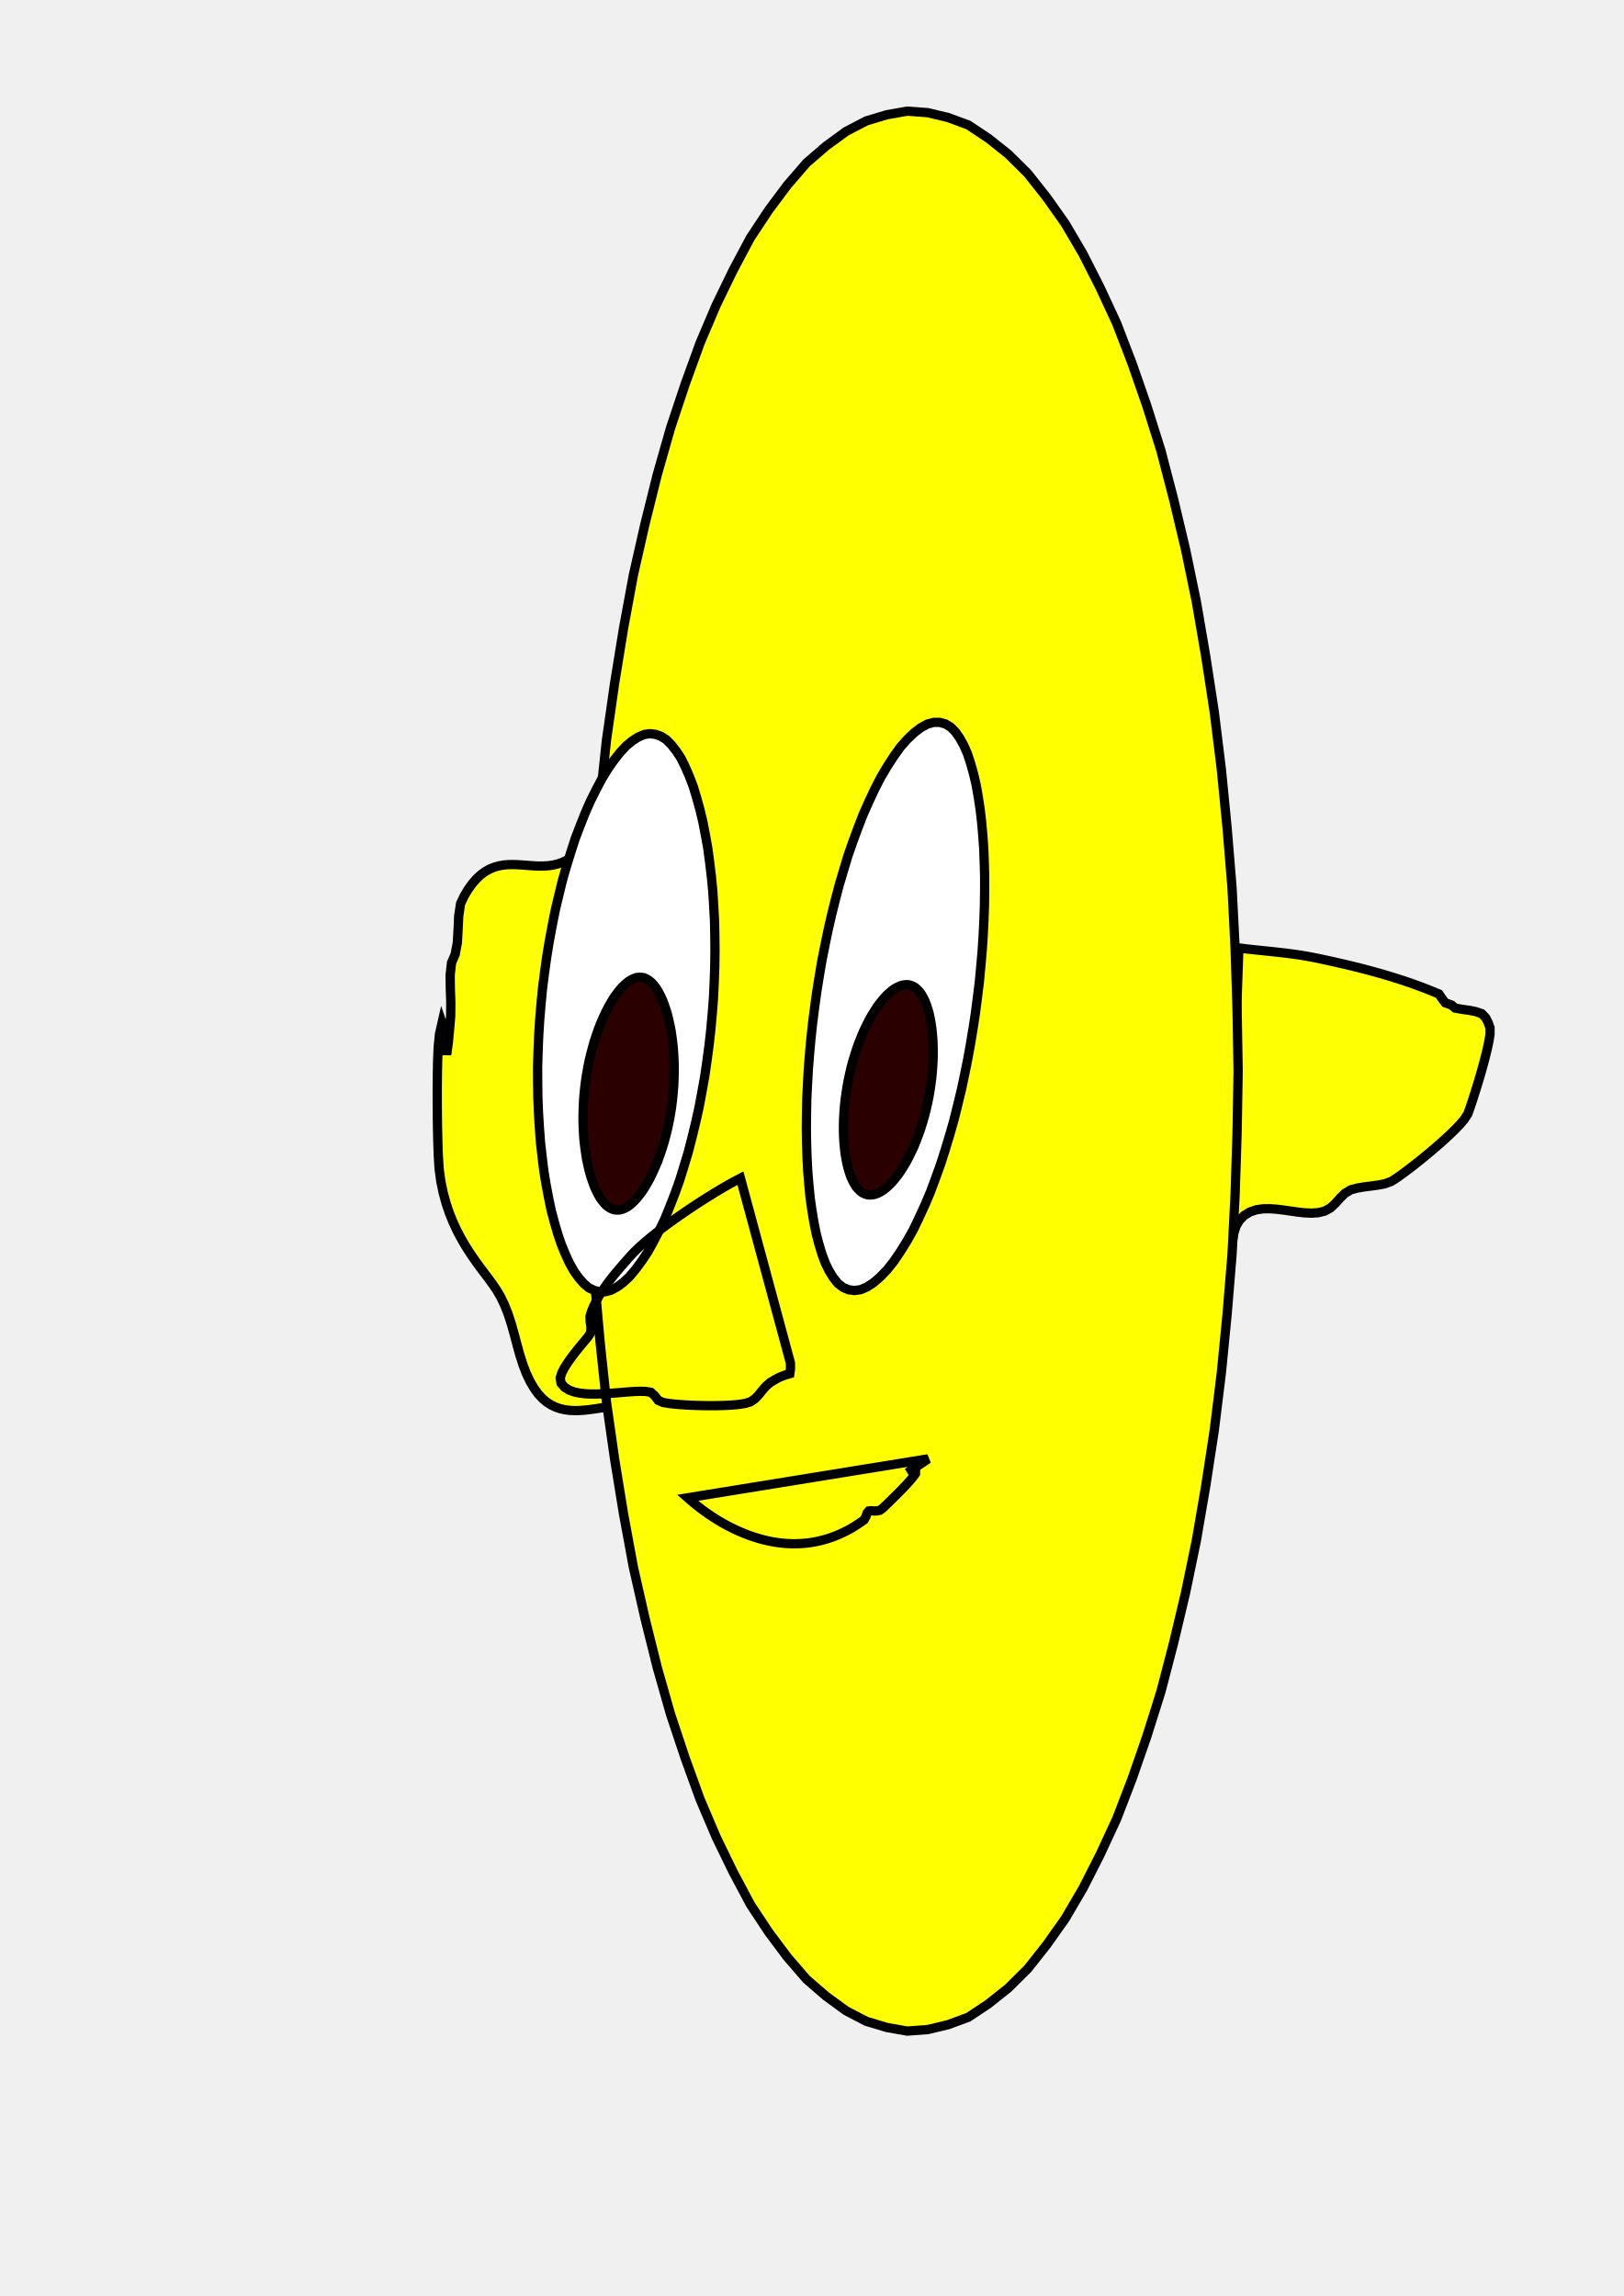
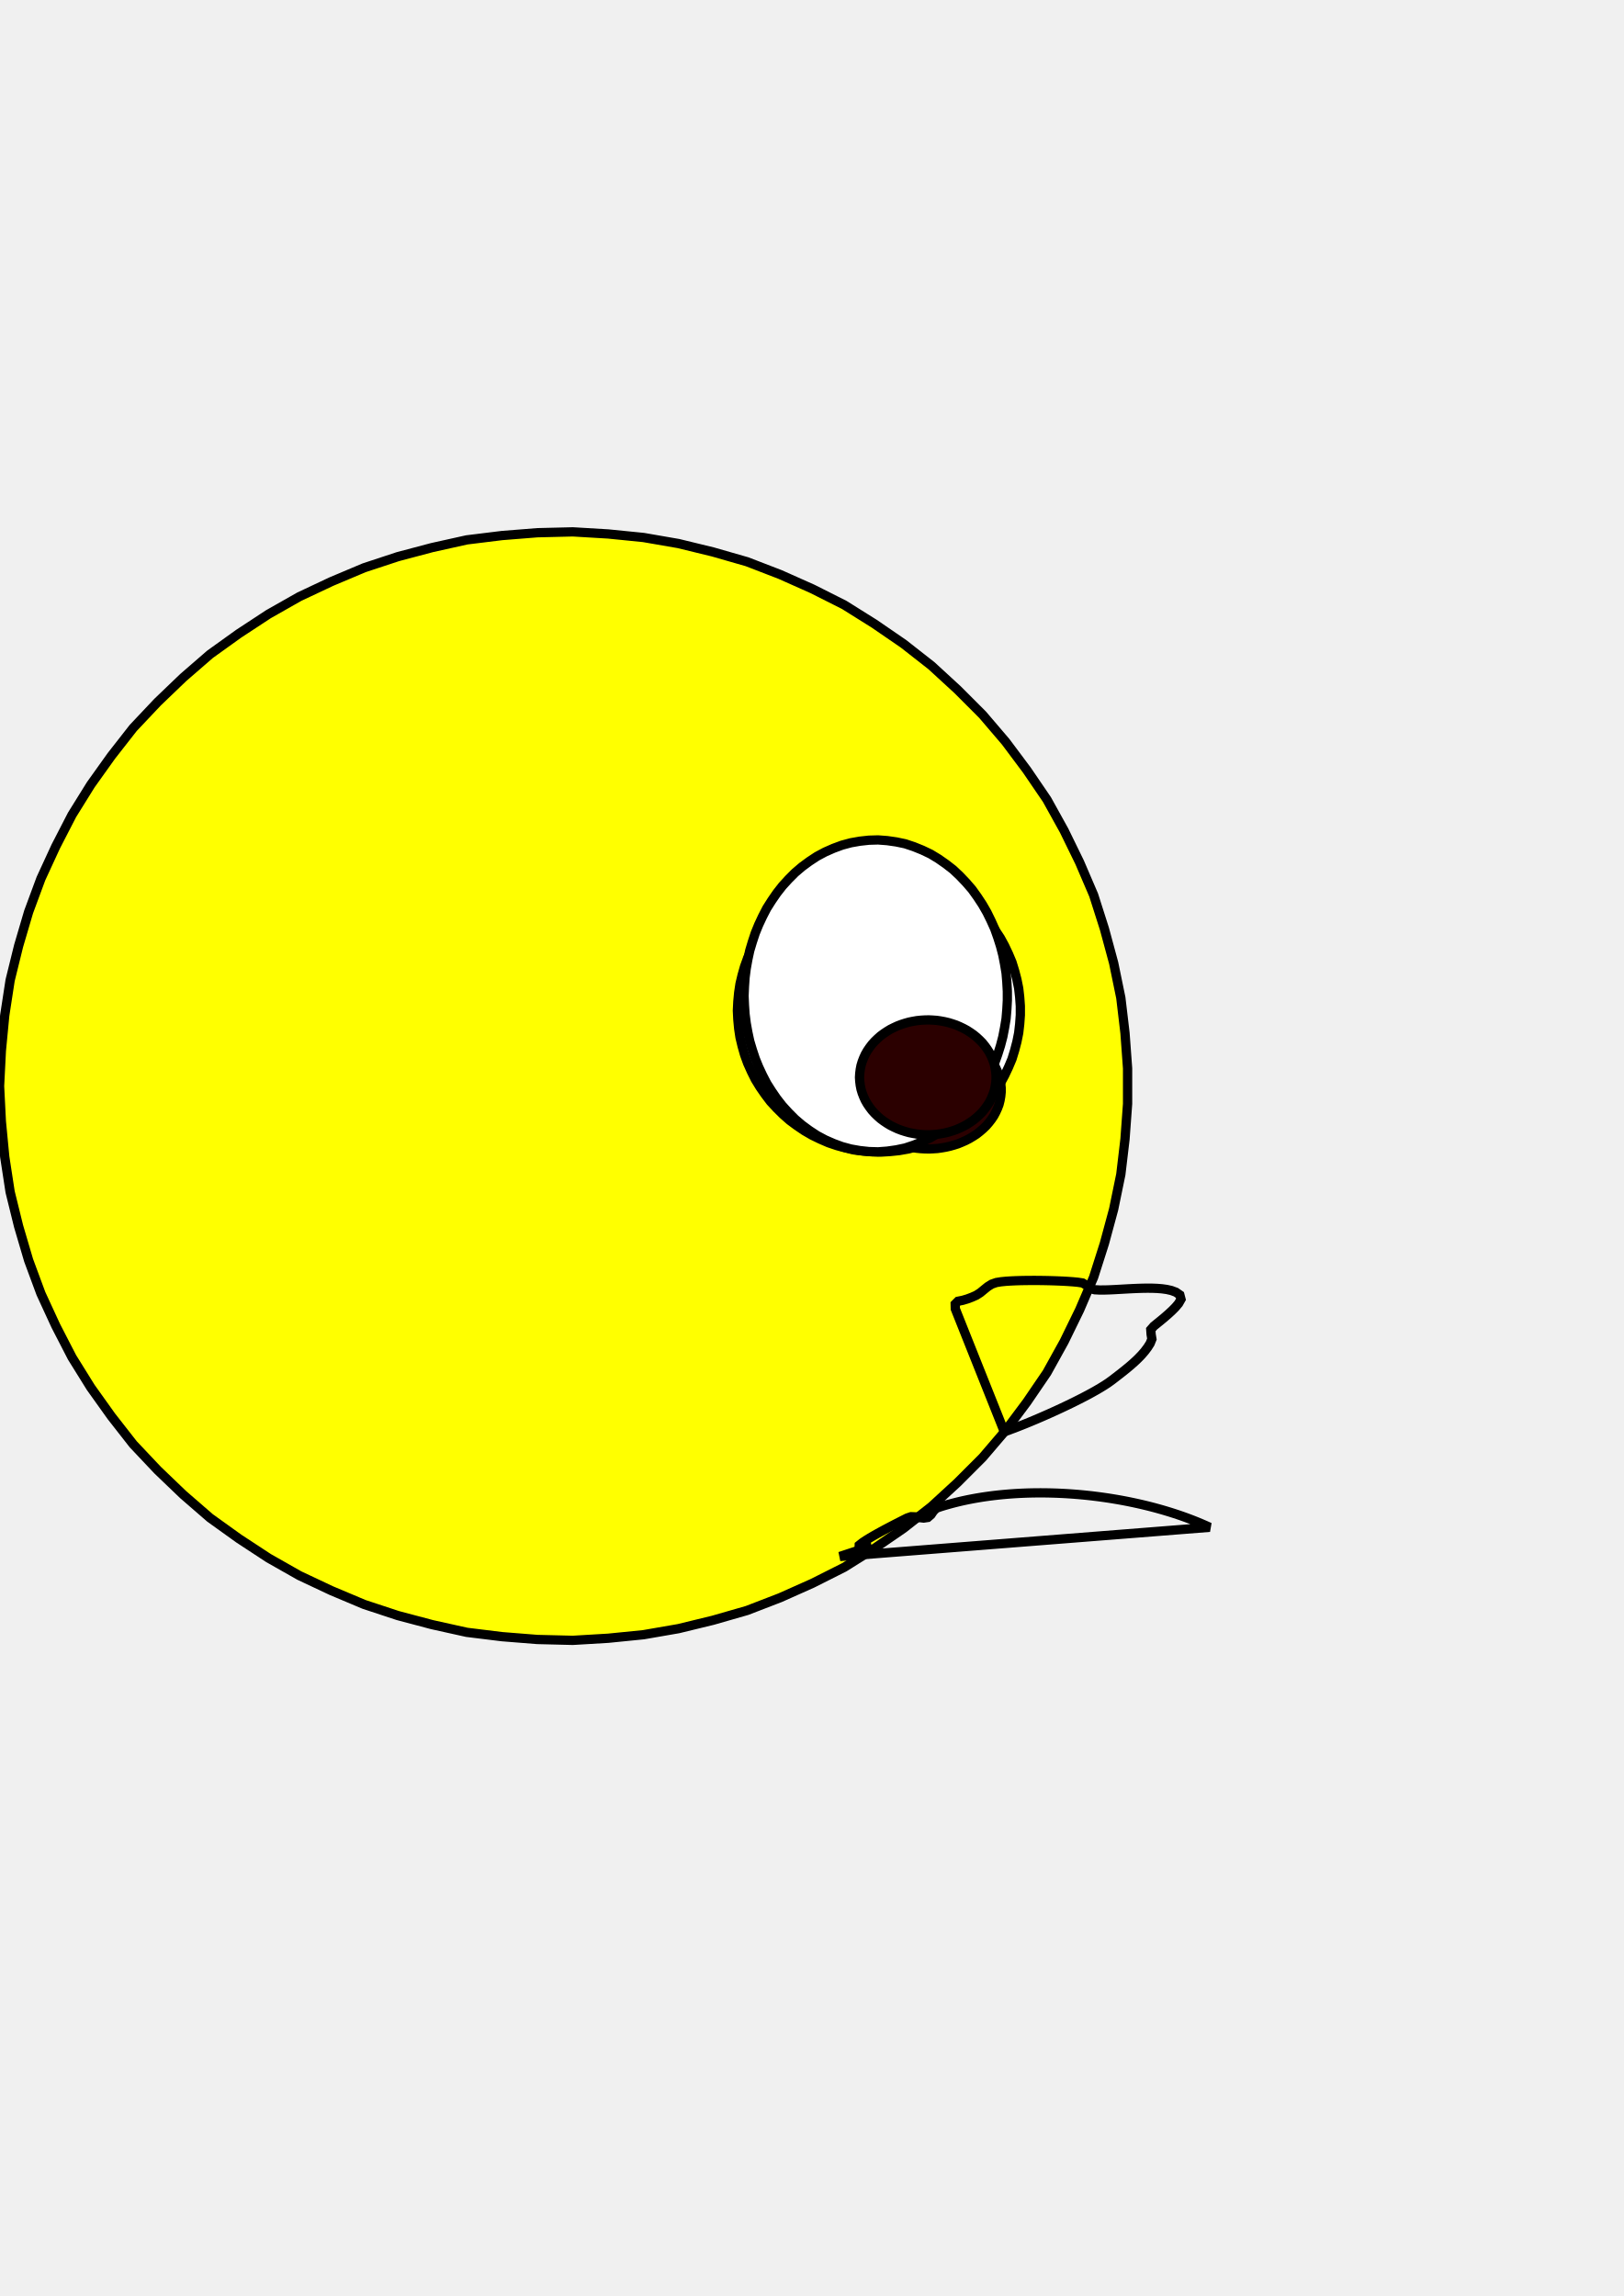
<svg xmlns="http://www.w3.org/2000/svg" width="210" height="297" viewBox="0 0 210 297">
  <g id="path2717">
-     <path d="M 74.976,109.960 L 74.418,110.493 L 73.851,110.933 L 73.277,111.287 L 72.698,111.559 L 72.116,111.761 L 71.532,111.900 L 70.947,111.984 L 70.361,112.025 L 69.775,112.031 L 69.189,112.010 L 68.603,111.972 L 68.018,111.927 L 67.432,111.882 L 66.846,111.848 L 66.260,111.833 L 65.674,111.848 L 65.089,111.903 L 64.504,112.008 L 63.921,112.173 L 63.340,112.412 L 62.764,112.734 L 62.195,113.150 L 61.635,113.667 L 61.088,114.293 L 60.556,115.031 L 60.044,115.882 L 59.567,116.894 L 59.330,118.480 L 59.249,120.221 L 59.151,121.951 L 58.866,123.458 L 58.402,124.529 L 58.218,126.151 L 58.242,127.905 L 58.306,129.652 L 58.289,131.405 L 58.149,133.111 L 57.990,134.803 L 57.772,136.427 L 57.588,135.048 L 57.500,133.311 L 57.169,132.328 L 56.840,133.770 L 56.674,135.446 L 56.604,137.191 L 56.568,138.945 L 56.552,140.702 L 56.551,142.460 L 56.563,144.218 L 56.588,145.974 L 56.628,147.727 L 56.688,149.475 L 56.794,151.203 L 57.017,152.825 L 57.326,154.318 L 57.698,155.674 L 58.116,156.906 L 58.567,158.028 L 59.041,159.057 L 59.534,160.009 L 60.040,160.897 L 60.555,161.730 L 61.079,162.520 L 61.608,163.275 L 62.141,164.005 L 62.677,164.718 L 63.213,165.429 L 63.746,166.155 L 64.271,166.933 L 64.778,167.815 L 65.259,168.819 L 65.706,169.953 L 66.117,171.206 L 66.496,172.546 L 66.860,173.922 L 67.234,175.275 L 67.639,176.547 L 68.082,177.694 L 68.562,178.700 L 69.071,179.570 L 69.603,180.307 L 70.154,180.904 L 70.718,181.378 L 71.291,181.744 L 71.870,182.020 L 72.452,182.219 L 73.036,182.353 L 73.621,182.432 L 74.207,182.466 L 74.793,182.462 L 75.379,182.429 L 75.964,182.372 L 76.550,182.299 L 77.135,182.214 L 77.720,182.126 L 78.305,182.041 L 78.891,181.966 L 79.476,181.913 L 80.062,181.891 Z" fill="#ffff00" stroke="#000000" stroke-width="1.2" stroke-opacity="1" fill-opacity="0.981" />
+     <path d="M 47.502,170.501 L 48.469,170.193 L 49.451,169.939 L 50.445,169.735 L 51.448,169.577 L 52.456,169.461 L 53.467,169.381 L 54.481,169.332 L 55.496,169.308 L 56.510,169.305 L 57.525,169.317 L 58.540,169.339 L 59.554,169.365 L 60.569,169.391 L 61.584,169.410 L 62.598,169.419 L 63.613,169.410 L 64.627,169.379 L 65.640,169.318 L 66.651,169.223 L 67.656,169.085 L 68.654,168.899 L 69.640,168.659 L 70.609,168.360 L 71.557,167.999 L 72.478,167.573 L 73.366,167.082 L 74.191,166.497 L 74.602,165.581 L 74.742,164.577 L 74.912,163.577 L 75.406,162.708 L 76.209,162.089 L 76.528,161.153 L 76.486,160.140 L 76.376,159.131 L 76.404,158.119 L 76.648,157.134 L 76.923,156.157 L 77.300,155.220 L 77.619,156.016 L 77.771,157.019 L 78.344,157.586 L 78.915,156.754 L 79.203,155.786 L 79.324,154.779 L 79.386,153.766 L 79.414,152.751 L 79.416,151.737 L 79.395,150.722 L 79.351,149.708 L 79.282,148.696 L 79.177,147.686 L 78.994,146.689 L 78.608,145.752 L 78.073,144.891 L 77.429,144.107 L 76.705,143.397 L 75.924,142.749 L 75.102,142.154 L 74.249,141.605 L 73.373,141.092 L 72.479,140.611 L 71.573,140.155 L 70.656,139.719 L 69.733,139.298 L 68.806,138.886 L 67.877,138.476 L 66.953,138.057 L 66.043,137.607 L 65.166,137.098 L 64.333,136.518 L 63.558,135.864 L 62.847,135.140 L 62.190,134.366 L 61.559,133.572 L 60.911,132.791 L 60.211,132.057 L 59.443,131.394 L 58.611,130.813 L 57.730,130.311 L 56.809,129.886 L 55.855,129.541 L 54.877,129.268 L 53.885,129.056 L 52.883,128.897 L 51.875,128.782 L 50.863,128.705 L 49.849,128.659 L 48.834,128.639 L 47.820,128.641 L 46.805,128.661 L 45.791,128.693 L 44.777,128.736 L 43.763,128.785 L 42.749,128.836 L 41.736,128.885 L 40.722,128.928 L 39.707,128.959 L 38.693,128.971 Z" fill="#ffff00" stroke="#000000" stroke-width="1.2" stroke-opacity="1" fill-opacity="0.981" />
  </g>
  <g id="path2147">
-     <path d="M 160.227,122.627 L 161.110,122.734 L 161.994,122.833 L 162.879,122.926 L 163.764,123.017 L 164.649,123.109 L 165.533,123.205 L 166.416,123.309 L 167.298,123.423 L 168.178,123.552 L 169.056,123.698 L 169.929,123.864 L 170.800,124.043 L 171.669,124.230 L 172.537,124.421 L 173.404,124.618 L 174.270,124.820 L 175.134,125.029 L 175.996,125.245 L 176.856,125.469 L 177.714,125.701 L 178.570,125.942 L 179.423,126.191 L 180.273,126.451 L 181.119,126.720 L 181.962,127.000 L 182.801,127.292 L 183.635,127.596 L 184.465,127.911 L 185.289,128.240 L 186.108,128.582 L 186.493,129.158 L 186.919,129.717 L 187.729,130.005 L 188.188,130.398 L 189.058,130.555 L 189.939,130.678 L 190.810,130.841 L 191.636,131.120 L 192.155,131.659 L 192.466,132.277 L 192.709,132.955 L 192.707,133.812 L 192.564,134.690 L 192.381,135.560 L 192.174,136.425 L 191.952,137.287 L 191.718,138.144 L 191.475,138.999 L 191.223,139.852 L 190.963,140.702 L 190.697,141.550 L 190.424,142.396 L 190.143,143.239 L 189.844,144.076 L 189.363,144.820 L 188.784,145.492 L 188.168,146.130 L 187.532,146.748 L 186.882,147.351 L 186.221,147.943 L 185.551,148.524 L 184.874,149.098 L 184.191,149.663 L 183.501,150.221 L 182.805,150.771 L 182.102,151.312 L 181.390,151.842 L 180.668,152.357 L 179.921,152.833 L 179.090,153.132 L 178.217,153.298 L 177.335,153.419 L 176.453,153.533 L 175.575,153.675 L 174.717,153.902 L 173.958,154.350 L 173.325,154.969 L 172.737,155.633 L 172.093,156.241 L 171.318,156.668 L 170.455,156.875 L 169.567,156.926 L 168.679,156.882 L 167.796,156.782 L 166.915,156.657 L 166.035,156.530 L 165.152,156.422 L 164.265,156.356 L 163.376,156.366 L 162.499,156.489 L 161.666,156.769 L 160.923,157.225 L 160.311,157.841 L 159.868,158.589 L 159.599,159.427 L 159.451,160.302 L 159.334,161.184 L 159.152,162.054 L 158.816,162.874 Z" fill="#ffff00" stroke="#000000" stroke-width="1.2" stroke-opacity="1" fill-opacity="0.981" />
+     <path d="M 86.476,156.556 L 85.659,156.446 L 84.840,156.344 L 84.021,156.248 L 83.201,156.155 L 82.382,156.059 L 81.563,155.959 L 80.746,155.851 L 79.930,155.730 L 79.116,155.593 L 78.306,155.437 L 77.501,155.260 L 76.698,155.071 L 75.896,154.878 L 75.095,154.679 L 74.296,154.474 L 73.499,154.263 L 72.704,154.045 L 71.910,153.819 L 71.119,153.585 L 70.331,153.342 L 69.546,153.090 L 68.764,152.828 L 67.985,152.556 L 67.210,152.273 L 66.440,151.979 L 65.674,151.672 L 64.914,151.353 L 64.159,151.021 L 63.410,150.675 L 62.667,150.315 L 62.573,149.612 L 62.415,148.940 L 61.616,148.743 L 60.798,148.632 L 59.979,148.534 L 59.164,148.410 L 58.364,148.212 L 57.633,147.839 L 57.360,147.094 L 57.392,146.271 L 57.493,145.452 L 57.627,144.638 L 57.783,143.828 L 57.953,143.021 L 58.135,142.217 L 58.326,141.414 L 58.524,140.614 L 58.729,139.815 L 58.939,139.017 L 59.155,138.221 L 59.376,137.426 L 59.603,136.633 L 59.836,135.842 L 60.088,135.057 L 60.503,134.346 L 61.003,133.690 L 61.539,133.063 L 62.095,132.454 L 62.664,131.857 L 63.245,131.271 L 63.834,130.694 L 64.431,130.125 L 65.034,129.562 L 65.644,129.007 L 66.260,128.458 L 66.883,127.918 L 67.514,127.387 L 68.156,126.869 L 68.819,126.379 L 69.572,126.051 L 70.378,125.875 L 71.193,125.749 L 72.009,125.632 L 72.821,125.485 L 73.609,125.245 L 74.283,124.778 L 74.831,124.163 L 75.340,123.513 L 75.906,122.916 L 76.607,122.488 L 77.404,122.282 L 78.227,122.237 L 79.049,122.290 L 79.867,122.397 L 80.681,122.528 L 81.496,122.659 L 82.314,122.765 L 83.137,122.819 L 83.960,122.786 L 84.767,122.620 L 85.514,122.275 L 86.143,121.746 L 86.621,121.077 L 86.924,120.311 L 87.091,119.504 L 87.192,118.686 L 87.290,117.867 L 87.449,117.058 L 87.734,116.285 Z" fill="#ffff00" stroke="#000000" stroke-width="1.2" stroke-opacity="1" fill-opacity="0.981" />
  </g>
  <g id="path230">
-     <path d="M 160.133,138.554 L 159.998,146.495 L 159.746,154.400 L 159.344,162.260 L 158.710,169.976 L 157.962,177.595 L 157.041,185.052 L 155.933,192.267 L 154.720,199.329 L 153.320,206.082 L 151.782,212.545 L 150.150,218.808 L 148.331,224.590 L 146.420,230.087 L 144.418,235.297 L 142.266,239.933 L 140.052,244.290 L 137.747,248.214 L 135.351,251.598 L 132.910,254.683 L 130.393,257.176 L 127.834,259.212 L 125.247,260.934 L 122.617,261.906 L 119.978,262.537 L 117.328,262.732 L 114.684,262.262 L 112.049,261.470 L 109.437,260.112 L 106.865,258.234 L 104.318,256.039 L 101.846,253.178 L 99.428,249.944 L 97.061,246.366 L 94.815,242.145 L 92.633,237.650 L 90.546,232.745 L 88.597,227.369 L 86.725,221.748 L 85.004,215.701 L 83.419,209.339 L 81.927,202.771 L 80.642,195.816 L 79.482,188.679 L 78.437,181.371 L 77.632,173.797 L 76.941,166.131 L 76.407,158.342 L 76.095,150.452 L 75.902,142.530 L 75.902,134.578 L 76.095,126.656 L 76.407,118.766 L 76.941,110.977 L 77.632,103.311 L 78.437,95.737 L 79.482,88.429 L 80.642,81.292 L 81.927,74.337 L 83.419,67.769 L 85.004,61.407 L 86.725,55.360 L 88.597,49.739 L 90.546,44.363 L 92.633,39.458 L 94.815,34.963 L 97.061,30.742 L 99.428,27.164 L 101.846,23.930 L 104.318,21.069 L 106.865,18.874 L 109.437,16.996 L 112.049,15.638 L 114.684,14.846 L 117.328,14.376 L 119.978,14.571 L 122.617,15.202 L 125.247,16.174 L 127.834,17.896 L 130.393,19.932 L 132.910,22.425 L 135.351,25.510 L 137.747,28.894 L 140.052,32.818 L 142.266,37.175 L 144.418,41.811 L 146.420,47.021 L 148.331,52.518 L 150.150,58.300 L 151.782,64.563 L 153.320,71.026 L 154.720,77.779 L 155.933,84.841 L 157.041,92.056 L 157.962,99.513 L 158.710,107.132 L 159.344,114.848 L 159.746,122.708 L 159.998,130.613 L 160.133,138.554 Z" fill="#ffff00" stroke="#000000" stroke-width="1.2" stroke-opacity="1" />
+     <path d="M -0.057,140.494 L 0.176,135.909 L 0.613,131.345 L 1.309,126.807 L 2.408,122.352 L 3.703,117.953 L 5.297,113.648 L 7.217,109.483 L 9.318,105.405 L 11.742,101.506 L 14.406,97.775 L 17.233,94.159 L 20.384,90.821 L 23.693,87.647 L 27.161,84.639 L 30.889,81.963 L 34.723,79.447 L 38.716,77.182 L 42.866,75.228 L 47.093,73.446 L 51.453,72.007 L 55.885,70.832 L 60.366,69.837 L 64.922,69.276 L 69.493,68.912 L 74.083,68.799 L 78.663,69.071 L 83.226,69.528 L 87.750,70.312 L 92.205,71.397 L 96.616,72.664 L 100.899,74.316 L 105.087,76.183 L 109.187,78.248 L 113.076,80.685 L 116.856,83.280 L 120.470,86.112 L 123.847,89.216 L 127.088,92.461 L 130.069,95.953 L 132.814,99.626 L 135.399,103.418 L 137.624,107.433 L 139.634,111.554 L 141.444,115.773 L 142.838,120.146 L 144.035,124.572 L 144.960,129.069 L 145.500,133.624 L 145.835,138.198 L 145.835,142.789 L 145.500,147.363 L 144.960,151.918 L 144.035,156.415 L 142.838,160.841 L 141.444,165.214 L 139.634,169.433 L 137.624,173.554 L 135.399,177.569 L 132.814,181.361 L 130.069,185.035 L 127.088,188.526 L 123.847,191.771 L 120.470,194.875 L 116.856,197.707 L 113.076,200.302 L 109.187,202.739 L 105.087,204.804 L 100.899,206.672 L 96.616,208.324 L 92.205,209.591 L 87.750,210.675 L 83.226,211.459 L 78.663,211.916 L 74.083,212.188 L 69.493,212.075 L 64.922,211.711 L 60.366,211.150 L 55.885,210.156 L 51.453,208.980 L 47.093,207.541 L 42.866,205.760 L 38.716,203.806 L 34.723,201.540 L 30.889,199.024 L 27.161,196.348 L 23.693,193.340 L 20.384,190.166 L 17.233,186.828 L 14.406,183.212 L 11.742,179.481 L 9.318,175.582 L 7.217,171.505 L 5.297,167.339 L 3.703,163.034 L 2.408,158.635 L 1.309,154.180 L 0.613,149.642 L 0.176,145.078 L -0.057,140.494 Z" fill="#ffff00" stroke="#000000" stroke-width="1.2" stroke-opacity="1" />
  </g>
  <g id="path393">
-     <path d="M 92.277,129.096 L 92.117,131.135 L 91.934,133.173 L 91.706,135.209 L 91.435,137.236 L 91.142,139.257 L 90.782,141.254 L 90.411,143.241 L 89.976,145.192 L 89.506,147.120 L 89.022,149.012 L 88.465,150.854 L 87.906,152.660 L 87.287,154.396 L 86.631,156.073 L 85.978,157.688 L 85.253,159.192 L 84.517,160.618 L 83.781,161.950 L 82.993,163.129 L 82.202,164.197 L 81.424,165.125 L 80.629,165.872 L 79.840,166.453 L 79.065,166.875 L 78.308,167.093 L 77.569,167.091 L 76.851,166.920 L 76.153,166.585 L 75.489,166.022 L 74.851,165.292 L 74.234,164.429 L 73.660,163.413 L 73.118,162.240 L 72.598,160.974 L 72.131,159.595 L 71.698,158.106 L 71.285,156.554 L 70.946,154.912 L 70.622,153.201 L 70.335,151.447 L 70.114,149.623 L 69.904,147.768 L 69.762,145.868 L 69.643,143.933 L 69.566,141.979 L 69.540,139.989 L 69.533,137.990 L 69.593,135.968 L 69.676,133.941 L 69.803,131.905 L 69.975,129.867 L 70.169,127.827 L 70.430,125.797 L 70.710,123.772 L 71.039,121.764 L 71.411,119.772 L 71.800,117.799 L 72.260,115.863 L 72.724,113.946 L 73.256,112.084 L 73.820,110.258 L 74.395,108.481 L 75.044,106.780 L 75.695,105.134 L 76.384,103.571 L 77.121,102.103 L 77.852,100.726 L 78.615,99.467 L 79.406,98.342 L 80.189,97.344 L 80.974,96.495 L 81.770,95.839 L 82.553,95.335 L 83.318,95.007 L 84.068,94.908 L 84.796,94.995 L 85.503,95.248 L 86.187,95.687 L 86.836,96.347 L 87.463,97.144 L 88.069,98.071 L 88.616,99.181 L 89.148,100.403 L 89.654,101.715 L 90.090,103.160 L 90.514,104.684 L 90.897,106.277 L 91.222,107.960 L 91.534,109.689 L 91.776,111.479 L 91.997,113.322 L 92.182,115.194 L 92.303,117.118 L 92.411,119.060 L 92.452,121.036 L 92.470,123.030 L 92.443,125.039 L 92.371,127.066 L 92.277,129.096 Z" fill="#ffffff" stroke="#000000" stroke-width="1.2" stroke-opacity="1" />
+     <path d="M 95.371,130.728 L 95.429,129.568 L 95.537,128.413 L 95.710,127.265 L 95.980,126.136 L 96.298,125.020 L 96.695,123.929 L 97.169,122.870 L 97.687,121.831 L 98.293,120.840 L 98.953,119.886 L 99.655,118.960 L 100.445,118.109 L 101.269,117.293 L 102.140,116.525 L 103.073,115.834 L 104.034,115.184 L 105.039,114.603 L 106.083,114.096 L 107.148,113.633 L 108.249,113.263 L 109.368,112.957 L 110.500,112.699 L 111.652,112.554 L 112.808,112.459 L 113.970,112.431 L 115.128,112.501 L 116.282,112.620 L 117.426,112.822 L 118.551,113.104 L 119.664,113.435 L 120.745,113.859 L 121.799,114.344 L 122.833,114.873 L 123.808,115.504 L 124.755,116.174 L 125.663,116.898 L 126.506,117.697 L 127.313,118.530 L 128.059,119.420 L 128.740,120.360 L 129.380,121.328 L 129.936,122.348 L 130.431,123.396 L 130.883,124.467 L 131.225,125.577 L 131.519,126.699 L 131.749,127.837 L 131.881,128.990 L 131.964,130.148 L 131.964,131.309 L 131.881,132.466 L 131.749,133.620 L 131.519,134.758 L 131.225,135.880 L 130.883,136.990 L 130.431,138.060 L 129.936,139.109 L 129.380,140.129 L 128.740,141.097 L 128.059,142.037 L 127.313,142.926 L 126.506,143.760 L 125.663,144.558 L 124.755,145.283 L 123.808,145.953 L 122.833,146.583 L 121.799,147.113 L 120.745,147.598 L 119.664,148.022 L 118.551,148.352 L 117.426,148.635 L 116.282,148.836 L 115.128,148.956 L 113.970,149.026 L 112.808,148.997 L 111.652,148.902 L 110.500,148.758 L 109.368,148.499 L 108.249,148.193 L 107.148,147.823 L 106.083,147.361 L 105.039,146.854 L 104.034,146.273 L 103.073,145.623 L 102.140,144.932 L 101.269,144.163 L 100.445,143.348 L 99.655,142.496 L 98.953,141.570 L 98.293,140.617 L 97.687,139.626 L 97.169,138.587 L 96.695,137.528 L 96.298,136.436 L 95.980,135.321 L 95.710,134.192 L 95.537,133.043 L 95.429,131.888 L 95.371,130.728 Z" fill="#ffffff" stroke="#000000" stroke-width="1.2" stroke-opacity="1" />
  </g>
  <g id="path1267">
-     <path d="M 87.136,140.482 L 87.059,141.417 L 86.963,142.351 L 86.848,143.283 L 86.695,144.205 L 86.526,145.120 L 86.338,146.020 L 86.116,146.900 L 85.888,147.767 L 85.628,148.603 L 85.348,149.416 L 85.070,150.206 L 84.753,150.950 L 84.434,151.667 L 84.107,152.347 L 83.756,152.979 L 83.411,153.573 L 83.054,154.118 L 82.687,154.612 L 82.328,155.060 L 81.960,155.444 L 81.591,155.779 L 81.232,156.061 L 80.869,156.263 L 80.511,156.421 L 80.160,156.513 L 79.815,156.530 L 79.475,156.500 L 79.144,156.397 L 78.821,156.225 L 78.505,156.007 L 78.201,155.713 L 77.907,155.360 L 77.618,154.966 L 77.352,154.496 L 77.091,153.980 L 76.844,153.422 L 76.621,152.804 L 76.402,152.150 L 76.209,151.455 L 76.035,150.715 L 75.871,149.949 L 75.743,149.146 L 75.627,148.313 L 75.527,147.463 L 75.470,146.583 L 75.424,145.688 L 75.404,144.781 L 75.415,143.857 L 75.444,142.929 L 75.502,141.995 L 75.589,141.060 L 75.694,140.127 L 75.828,139.200 L 75.990,138.282 L 76.160,137.371 L 76.373,136.483 L 76.602,135.609 L 76.838,134.755 L 77.113,133.933 L 77.391,133.131 L 77.689,132.364 L 78.011,131.632 L 78.328,130.931 L 78.670,130.278 L 79.019,129.664 L 79.365,129.087 L 79.732,128.576 L 80.095,128.103 L 80.457,127.684 L 80.827,127.328 L 81.191,127.019 L 81.552,126.777 L 81.913,126.597 L 82.267,126.466 L 82.615,126.418 L 82.958,126.424 L 83.295,126.479 L 83.620,126.629 L 83.940,126.823 L 84.251,127.072 L 84.549,127.403 L 84.840,127.776 L 85.117,128.206 L 85.381,128.703 L 85.638,129.236 L 85.869,129.825 L 86.092,130.464 L 86.305,131.133 L 86.480,131.856 L 86.651,132.610 L 86.801,133.392 L 86.919,134.213 L 87.027,135.054 L 87.102,135.919 L 87.157,136.808 L 87.195,137.708 L 87.194,138.625 L 87.175,139.551 L 87.136,140.482 Z" fill="#2b0000" stroke="#000000" stroke-width="1.2" stroke-opacity="1" />
+     <path d="M 110.558,140.999 L 110.591,140.456 L 110.665,139.918 L 110.777,139.387 L 110.941,138.868 L 111.151,138.367 L 111.394,137.881 L 111.673,137.414 L 111.995,136.976 L 112.340,136.557 L 112.712,136.160 L 113.117,135.797 L 113.536,135.452 L 113.980,135.137 L 114.441,134.851 L 114.913,134.580 L 115.406,134.351 L 115.907,134.138 L 116.418,133.953 L 116.939,133.798 L 117.464,133.656 L 117.999,133.557 L 118.535,133.471 L 119.077,133.417 L 119.619,133.386 L 120.163,133.375 L 120.706,133.400 L 121.249,133.436 L 121.787,133.513 L 122.323,133.605 L 122.853,133.725 L 123.376,133.873 L 123.895,134.037 L 124.398,134.243 L 124.895,134.462 L 125.378,134.713 L 125.845,134.992 L 126.302,135.287 L 126.729,135.623 L 127.141,135.977 L 127.534,136.353 L 127.890,136.764 L 128.223,137.193 L 128.528,137.644 L 128.785,138.122 L 129.012,138.616 L 129.205,139.124 L 129.338,139.652 L 129.431,140.186 L 129.485,140.727 L 129.485,141.271 L 129.431,141.812 L 129.338,142.346 L 129.205,142.874 L 129.012,143.382 L 128.785,143.876 L 128.528,144.354 L 128.223,144.805 L 127.890,145.234 L 127.534,145.645 L 127.141,146.021 L 126.729,146.375 L 126.302,146.711 L 125.845,147.006 L 125.378,147.285 L 124.895,147.536 L 124.398,147.755 L 123.895,147.961 L 123.376,148.125 L 122.853,148.273 L 122.323,148.393 L 121.787,148.485 L 121.249,148.562 L 120.706,148.598 L 120.163,148.623 L 119.619,148.612 L 119.077,148.581 L 118.535,148.527 L 117.999,148.441 L 117.464,148.342 L 116.939,148.200 L 116.418,148.045 L 115.907,147.860 L 115.406,147.647 L 114.913,147.418 L 114.441,147.147 L 113.980,146.861 L 113.536,146.546 L 113.117,146.201 L 112.712,145.838 L 112.340,145.441 L 111.995,145.022 L 111.673,144.584 L 111.394,144.117 L 111.151,143.631 L 110.941,143.130 L 110.777,142.611 L 110.665,142.080 L 110.591,141.542 L 110.558,140.999 Z" fill="#2b0000" stroke="#000000" stroke-width="1.2" stroke-opacity="1" />
  </g>
  <g id="path397">
-     <path d="M 126.664,127.012 L 126.418,129.011 L 126.160,131.009 L 125.855,133.013 L 125.525,135.013 L 125.162,137.011 L 124.759,138.999 L 124.338,140.981 L 123.861,142.941 L 123.376,144.893 L 122.829,146.808 L 122.255,148.705 L 121.662,150.565 L 121.009,152.378 L 120.349,154.159 L 119.629,155.862 L 118.872,157.507 L 118.116,159.085 L 117.296,160.544 L 116.448,161.908 L 115.605,163.154 L 114.736,164.251 L 113.849,165.170 L 112.971,165.926 L 112.121,166.483 L 111.289,166.831 L 110.493,166.934 L 109.742,166.834 L 109.037,166.536 L 108.378,166.025 L 107.788,165.293 L 107.245,164.414 L 106.744,163.404 L 106.302,162.223 L 105.912,160.929 L 105.555,159.556 L 105.258,158.066 L 105.001,156.504 L 104.772,154.894 L 104.610,153.189 L 104.467,151.456 L 104.375,149.669 L 104.316,147.841 L 104.288,145.989 L 104.308,144.092 L 104.342,142.185 L 104.438,140.240 L 104.547,138.288 L 104.703,136.315 L 104.884,134.333 L 105.100,132.340 L 105.352,130.342 L 105.628,128.340 L 105.951,126.339 L 106.285,124.337 L 106.680,122.347 L 107.090,120.360 L 107.541,118.390 L 108.027,116.435 L 108.534,114.498 L 109.097,112.594 L 109.665,110.706 L 110.304,108.877 L 110.968,107.078 L 111.645,105.331 L 112.389,103.661 L 113.146,102.047 L 113.931,100.523 L 114.768,99.114 L 115.615,97.806 L 116.465,96.621 L 117.350,95.622 L 118.235,94.782 L 119.098,94.124 L 119.941,93.663 L 120.757,93.444 L 121.531,93.443 L 122.259,93.642 L 122.941,94.046 L 123.566,94.673 L 124.131,95.481 L 124.653,96.428 L 125.132,97.515 L 125.540,98.766 L 125.913,100.101 L 126.246,101.522 L 126.517,103.061 L 126.761,104.647 L 126.954,106.306 L 127.107,108.026 L 127.234,109.776 L 127.300,111.595 L 127.350,113.431 L 127.347,115.310 L 127.320,117.212 L 127.254,119.138 L 127.152,121.087 L 127.025,123.047 L 126.850,125.028 L 126.664,127.012 Z" fill="#ffffff" stroke="#000000" stroke-width="1.2" stroke-opacity="1" />
+     <path d="M 96.230,128.823 L 96.280,127.641 L 96.360,126.462 L 96.509,125.289 L 96.718,124.126 L 96.967,122.969 L 97.306,121.837 L 97.677,120.714 L 98.123,119.619 L 98.625,118.549 L 99.168,117.498 L 99.801,116.499 L 100.470,115.526 L 101.199,114.595 L 101.996,113.722 L 102.830,112.885 L 103.731,112.118 L 104.682,111.418 L 105.670,110.769 L 106.713,110.211 L 107.794,109.736 L 108.902,109.326 L 110.044,109.018 L 111.208,108.813 L 112.382,108.684 L 113.564,108.649 L 114.742,108.739 L 115.911,108.906 L 117.069,109.149 L 118.191,109.523 L 119.286,109.965 L 120.353,110.473 L 121.364,111.087 L 122.333,111.762 L 123.268,112.487 L 124.128,113.299 L 124.943,114.154 L 125.717,115.048 L 126.405,116.009 L 127.056,116.996 L 127.646,118.021 L 128.166,119.082 L 128.652,120.160 L 129.048,121.274 L 129.403,122.401 L 129.701,123.546 L 129.926,124.706 L 130.120,125.873 L 130.219,127.052 L 130.284,128.232 L 130.284,129.414 L 130.219,130.594 L 130.120,131.773 L 129.926,132.939 L 129.701,134.100 L 129.403,135.244 L 129.048,136.371 L 128.652,137.486 L 128.166,138.564 L 127.646,139.625 L 127.056,140.650 L 126.405,141.636 L 125.717,142.598 L 124.943,143.492 L 124.128,144.347 L 123.268,145.159 L 122.333,145.884 L 121.364,146.559 L 120.353,147.173 L 119.286,147.680 L 118.191,148.123 L 117.069,148.497 L 115.911,148.740 L 114.742,148.907 L 113.564,148.996 L 112.382,148.961 L 111.208,148.833 L 110.044,148.628 L 108.902,148.319 L 107.794,147.910 L 106.713,147.435 L 105.670,146.877 L 104.682,146.228 L 103.731,145.528 L 102.830,144.761 L 101.996,143.924 L 101.199,143.051 L 100.470,142.120 L 99.801,141.146 L 99.168,140.148 L 98.625,139.096 L 98.123,138.027 L 97.677,136.931 L 97.306,135.809 L 96.967,134.677 L 96.718,133.520 L 96.509,132.357 L 96.360,131.184 L 96.280,130.005 L 96.230,128.823 Z" fill="#ffffff" stroke="#000000" stroke-width="1.2" stroke-opacity="1" />
  </g>
  <g id="path1265">
-     <path d="M 120.518,139.333 L 120.408,140.187 L 120.282,141.041 L 120.137,141.896 L 119.961,142.743 L 119.768,143.585 L 119.557,144.416 L 119.318,145.231 L 119.069,146.034 L 118.795,146.811 L 118.502,147.567 L 118.208,148.305 L 117.882,149.001 L 117.548,149.675 L 117.213,150.316 L 116.854,150.913 L 116.497,151.480 L 116.131,152.002 L 115.756,152.480 L 115.388,152.920 L 115.011,153.303 L 114.635,153.644 L 114.269,153.940 L 113.899,154.168 L 113.537,154.356 L 113.184,154.488 L 112.838,154.556 L 112.501,154.582 L 112.176,154.542 L 111.863,154.446 L 111.560,154.307 L 111.275,154.094 L 111.004,153.836 L 110.742,153.535 L 110.505,153.158 L 110.280,152.746 L 110.070,152.288 L 109.885,151.769 L 109.712,151.220 L 109.561,150.625 L 109.432,149.986 L 109.316,149.322 L 109.230,148.616 L 109.162,147.881 L 109.108,147.128 L 109.092,146.340 L 109.089,145.537 L 109.108,144.720 L 109.157,143.884 L 109.223,143.041 L 109.315,142.190 L 109.433,141.336 L 109.567,140.482 L 109.729,139.630 L 109.914,138.786 L 110.109,137.946 L 110.341,137.126 L 110.587,136.317 L 110.843,135.524 L 111.130,134.760 L 111.425,134.012 L 111.734,133.295 L 112.065,132.610 L 112.396,131.949 L 112.746,131.333 L 113.107,130.749 L 113.461,130.199 L 113.836,129.706 L 114.209,129.246 L 114.579,128.831 L 114.957,128.472 L 115.328,128.154 L 115.697,127.892 L 116.063,127.683 L 116.420,127.520 L 116.770,127.424 L 117.112,127.375 L 117.444,127.375 L 117.762,127.451 L 118.069,127.567 L 118.365,127.741 L 118.642,127.981 L 118.908,128.258 L 119.158,128.600 L 119.389,128.994 L 119.608,129.424 L 119.804,129.918 L 119.983,130.452 L 120.150,131.016 L 120.285,131.642 L 120.408,132.293 L 120.511,132.975 L 120.586,133.700 L 120.647,134.443 L 120.681,135.214 L 120.692,136.011 L 120.687,136.819 L 120.649,137.648 L 120.592,138.487 L 120.518,139.333 Z" fill="#2b0000" stroke="#000000" stroke-width="1.2" stroke-opacity="1" />
+     <path d="M 111.165,139.361 L 111.196,138.845 L 111.260,138.332 L 111.359,137.825 L 111.509,137.330 L 111.696,136.849 L 111.911,136.380 L 112.168,135.931 L 112.459,135.504 L 112.771,135.093 L 113.117,134.708 L 113.488,134.349 L 113.874,134.005 L 114.289,133.697 L 114.718,133.410 L 115.160,133.142 L 115.623,132.912 L 116.093,132.696 L 116.576,132.513 L 117.068,132.355 L 117.566,132.214 L 118.072,132.113 L 118.582,132.025 L 119.096,131.971 L 119.612,131.940 L 120.128,131.929 L 120.645,131.954 L 121.160,131.992 L 121.672,132.068 L 122.179,132.162 L 122.683,132.281 L 123.177,132.432 L 123.666,132.597 L 124.141,132.802 L 124.607,133.025 L 125.062,133.272 L 125.496,133.551 L 125.920,133.847 L 126.319,134.175 L 126.698,134.526 L 127.061,134.895 L 127.386,135.297 L 127.688,135.716 L 127.967,136.151 L 128.198,136.613 L 128.400,137.088 L 128.572,137.575 L 128.693,138.078 L 128.775,138.588 L 128.822,139.102 L 128.822,139.619 L 128.775,140.133 L 128.693,140.643 L 128.572,141.146 L 128.400,141.633 L 128.198,142.108 L 127.967,142.571 L 127.688,143.006 L 127.386,143.425 L 127.061,143.827 L 126.698,144.195 L 126.319,144.546 L 125.920,144.874 L 125.496,145.170 L 125.062,145.450 L 124.607,145.697 L 124.141,145.919 L 123.666,146.124 L 123.177,146.289 L 122.683,146.440 L 122.179,146.560 L 121.672,146.654 L 121.160,146.730 L 120.645,146.768 L 120.128,146.793 L 119.612,146.782 L 119.096,146.750 L 118.582,146.696 L 118.072,146.608 L 117.566,146.507 L 117.068,146.367 L 116.576,146.209 L 116.093,146.025 L 115.623,145.810 L 115.160,145.579 L 114.718,145.312 L 114.289,145.024 L 113.874,144.716 L 113.488,144.373 L 113.117,144.013 L 112.771,143.629 L 112.459,143.217 L 112.168,142.790 L 111.911,142.341 L 111.696,141.872 L 111.509,141.391 L 111.359,140.896 L 111.260,140.389 L 111.196,139.877 L 111.165,139.361 Z" fill="#2b0000" stroke="#000000" stroke-width="1.2" stroke-opacity="1" />
  </g>
  <g id="path1439">
-     <path d="M 95.762,152.404 L 95.132,152.733 L 94.509,153.074 L 93.891,153.425 L 93.278,153.783 L 92.668,154.148 L 92.062,154.518 L 91.459,154.894 L 90.859,155.274 L 90.262,155.659 L 89.668,156.049 L 89.077,156.443 L 88.489,156.842 L 87.904,157.246 L 87.323,157.654 L 86.745,158.068 L 86.171,158.487 L 85.602,158.912 L 85.038,159.344 L 84.480,159.783 L 83.928,160.231 L 83.385,160.689 L 82.852,161.158 L 82.332,161.642 L 81.831,162.146 L 81.354,162.673 L 80.885,163.206 L 80.417,163.740 L 79.954,164.279 L 79.499,164.824 L 79.053,165.378 L 78.621,165.942 L 78.205,166.517 L 77.808,167.107 L 77.435,167.712 L 77.091,168.333 L 76.778,168.971 L 76.503,169.626 L 76.301,170.304 L 76.337,171.011 L 76.442,171.714 L 76.387,172.412 L 75.997,172.995 L 75.539,173.538 L 75.084,174.083 L 74.636,174.634 L 74.197,175.193 L 73.772,175.763 L 73.366,176.346 L 72.989,176.948 L 72.663,177.579 L 72.453,178.252 L 72.563,178.920 L 73.021,179.449 L 73.620,179.822 L 74.286,180.062 L 74.980,180.207 L 75.686,180.288 L 76.395,180.323 L 77.106,180.325 L 77.816,180.304 L 78.525,180.265 L 79.234,180.214 L 79.942,180.157 L 80.650,180.098 L 81.359,180.041 L 82.068,179.996 L 82.778,179.971 L 83.488,179.988 L 84.185,180.105 L 84.699,180.574 L 85.123,181.139 L 85.759,181.421 L 86.459,181.538 L 87.165,181.620 L 87.873,181.683 L 88.582,181.732 L 89.291,181.771 L 90.001,181.799 L 90.711,181.819 L 91.422,181.831 L 92.132,181.833 L 92.843,181.825 L 93.553,181.807 L 94.263,181.775 L 94.972,181.726 L 95.679,181.653 L 96.380,181.540 L 97.058,181.333 L 97.643,180.934 L 98.134,180.422 L 98.580,179.869 L 99.042,179.330 L 99.576,178.863 L 100.180,178.489 L 100.808,178.158 L 101.468,177.895 L 102.147,177.695 L 102.239,177.014 L 102.229,176.304 Z" fill="#2b0000" stroke="#000000" stroke-width="1.2" stroke-opacity="1" fill-opacity="0" />
+     <path d="M 129.893,185.208 L 130.479,185.001 L 131.061,184.785 L 131.642,184.562 L 132.220,184.334 L 132.796,184.102 L 133.370,183.865 L 133.943,183.624 L 134.514,183.379 L 135.084,183.131 L 135.652,182.880 L 136.219,182.625 L 136.784,182.367 L 137.347,182.105 L 137.909,181.839 L 138.469,181.569 L 139.027,181.295 L 139.582,181.017 L 140.135,180.733 L 140.685,180.444 L 141.231,180.147 L 141.773,179.843 L 142.309,179.530 L 142.838,179.204 L 143.357,178.862 L 143.860,178.497 L 144.352,178.118 L 144.843,177.738 L 145.332,177.353 L 145.814,176.962 L 146.289,176.561 L 146.753,176.148 L 147.203,175.720 L 147.635,175.273 L 148.042,174.803 L 148.417,174.308 L 148.751,173.784 L 148.979,173.214 L 148.878,172.603 L 148.836,171.990 L 149.235,171.533 L 149.719,171.143 L 150.201,170.751 L 150.677,170.352 L 151.145,169.943 L 151.601,169.520 L 152.037,169.078 L 152.437,168.603 L 152.742,168.065 L 152.596,167.506 L 152.088,167.153 L 151.507,166.935 L 150.901,166.798 L 150.286,166.713 L 149.667,166.663 L 149.046,166.639 L 148.424,166.633 L 147.803,166.641 L 147.182,166.660 L 146.561,166.686 L 145.941,166.717 L 145.320,166.752 L 144.700,166.787 L 144.079,166.821 L 143.459,166.850 L 142.838,166.868 L 142.216,166.869 L 141.596,166.837 L 141.000,166.687 L 140.543,166.269 L 140.015,165.959 L 139.401,165.867 L 138.782,165.808 L 138.162,165.763 L 137.542,165.727 L 136.921,165.699 L 136.300,165.676 L 135.679,165.658 L 135.058,165.645 L 134.437,165.636 L 133.815,165.632 L 133.194,165.634 L 132.573,165.640 L 131.951,165.652 L 131.330,165.672 L 130.710,165.701 L 130.090,165.742 L 129.471,165.803 L 128.858,165.902 L 128.273,166.107 L 127.746,166.433 L 127.263,166.825 L 126.783,167.220 L 126.261,167.555 L 125.693,167.805 L 125.111,168.023 L 124.516,168.201 L 123.907,168.323 L 123.540,168.689 L 123.555,169.310 Z" fill="#2b0000" stroke="#000000" stroke-width="1.2" stroke-opacity="1" fill-opacity="0" />
  </g>
  <g id="path2136">
-     <path d="M 88.942,193.748 L 89.276,194.042 L 89.612,194.327 L 89.948,194.605 L 90.285,194.873 L 90.624,195.134 L 90.963,195.387 L 91.302,195.632 L 91.642,195.870 L 91.983,196.099 L 92.323,196.322 L 92.665,196.537 L 93.006,196.744 L 93.348,196.945 L 93.690,197.138 L 94.032,197.324 L 94.374,197.503 L 94.716,197.675 L 95.058,197.841 L 95.400,197.999 L 95.743,198.150 L 96.085,198.294 L 96.427,198.432 L 96.769,198.562 L 97.111,198.686 L 97.453,198.802 L 97.795,198.912 L 98.137,199.014 L 98.479,199.110 L 98.821,199.199 L 99.163,199.280 L 99.505,199.355 L 99.847,199.422 L 100.188,199.482 L 100.530,199.534 L 100.872,199.580 L 101.213,199.617 L 101.555,199.648 L 101.897,199.671 L 102.239,199.686 L 102.581,199.693 L 102.922,199.692 L 103.265,199.684 L 103.607,199.667 L 103.949,199.643 L 104.292,199.610 L 104.634,199.568 L 104.977,199.519 L 105.321,199.460 L 105.664,199.393 L 106.008,199.317 L 106.352,199.231 L 106.697,199.137 L 107.042,199.034 L 107.387,198.920 L 107.732,198.798 L 108.078,198.665 L 108.425,198.523 L 108.771,198.371 L 109.119,198.208 L 109.466,198.036 L 109.814,197.853 L 110.161,197.659 L 110.523,197.439 L 110.930,197.175 L 111.346,196.897 L 111.751,196.605 L 112.006,196.153 L 112.140,195.726 L 112.366,195.453 L 112.705,195.421 L 113.048,195.455 L 113.420,195.443 L 113.801,195.360 L 114.155,195.106 L 114.486,194.789 L 114.817,194.469 L 115.149,194.147 L 115.479,193.823 L 115.810,193.496 L 116.139,193.166 L 116.469,192.831 L 116.797,192.492 L 117.125,192.147 L 117.451,191.793 L 117.775,191.428 L 118.094,191.043 L 118.402,190.618 L 118.418,190.148 L 118.075,190.182 L 117.732,190.324 L 117.389,190.500 L 117.665,190.296 L 118.006,190.074 L 118.346,189.849 L 118.686,189.623 L 119.026,189.396 L 119.366,189.167 L 119.706,188.938 L 120.045,188.708 Z" fill="#2b0000" stroke="#000000" stroke-width="1.2" stroke-opacity="1" fill-opacity="0" />
+     <path d="M 156.452,197.563 L 155.953,197.337 L 155.450,197.118 L 154.945,196.906 L 154.436,196.701 L 153.925,196.504 L 153.412,196.312 L 152.896,196.128 L 152.377,195.949 L 151.857,195.777 L 151.335,195.611 L 150.811,195.451 L 150.285,195.296 L 149.757,195.148 L 149.228,195.004 L 148.698,194.867 L 148.166,194.735 L 147.632,194.608 L 147.098,194.487 L 146.562,194.371 L 146.026,194.260 L 145.488,194.154 L 144.949,194.053 L 144.409,193.958 L 143.869,193.868 L 143.327,193.782 L 142.785,193.702 L 142.242,193.627 L 141.699,193.557 L 141.155,193.491 L 140.610,193.431 L 140.065,193.376 L 139.519,193.326 L 138.973,193.281 L 138.426,193.241 L 137.879,193.206 L 137.332,193.177 L 136.784,193.152 L 136.236,193.133 L 135.688,193.119 L 135.140,193.110 L 134.592,193.107 L 134.044,193.109 L 133.496,193.117 L 132.948,193.130 L 132.401,193.150 L 131.853,193.174 L 131.306,193.205 L 130.759,193.242 L 130.213,193.285 L 129.667,193.334 L 129.122,193.389 L 128.577,193.451 L 128.033,193.519 L 127.490,193.594 L 126.948,193.676 L 126.408,193.765 L 125.868,193.861 L 125.330,193.965 L 124.793,194.076 L 124.258,194.195 L 123.725,194.323 L 123.194,194.458 L 122.665,194.602 L 122.139,194.754 L 121.615,194.916 L 121.099,195.097 L 120.714,195.482 L 120.408,195.936 L 119.998,196.289 L 119.459,196.370 L 118.915,196.306 L 118.376,196.212 L 117.829,196.193 L 117.314,196.367 L 116.824,196.614 L 116.335,196.862 L 115.847,197.111 L 115.361,197.363 L 114.875,197.617 L 114.391,197.874 L 113.909,198.135 L 113.429,198.399 L 112.952,198.669 L 112.479,198.946 L 112.012,199.234 L 111.557,199.538 L 111.128,199.879 L 111.111,200.264 L 111.656,200.234 L 112.194,200.129 L 112.727,199.998 L 112.276,200.145 L 111.754,200.312 L 111.233,200.480 L 110.711,200.650 L 110.191,200.821 L 109.670,200.993 L 109.150,201.165 L 108.630,201.338 Z" fill="#2b0000" stroke="#000000" stroke-width="1.2" stroke-opacity="1" fill-opacity="0" />
  </g>
</svg>
